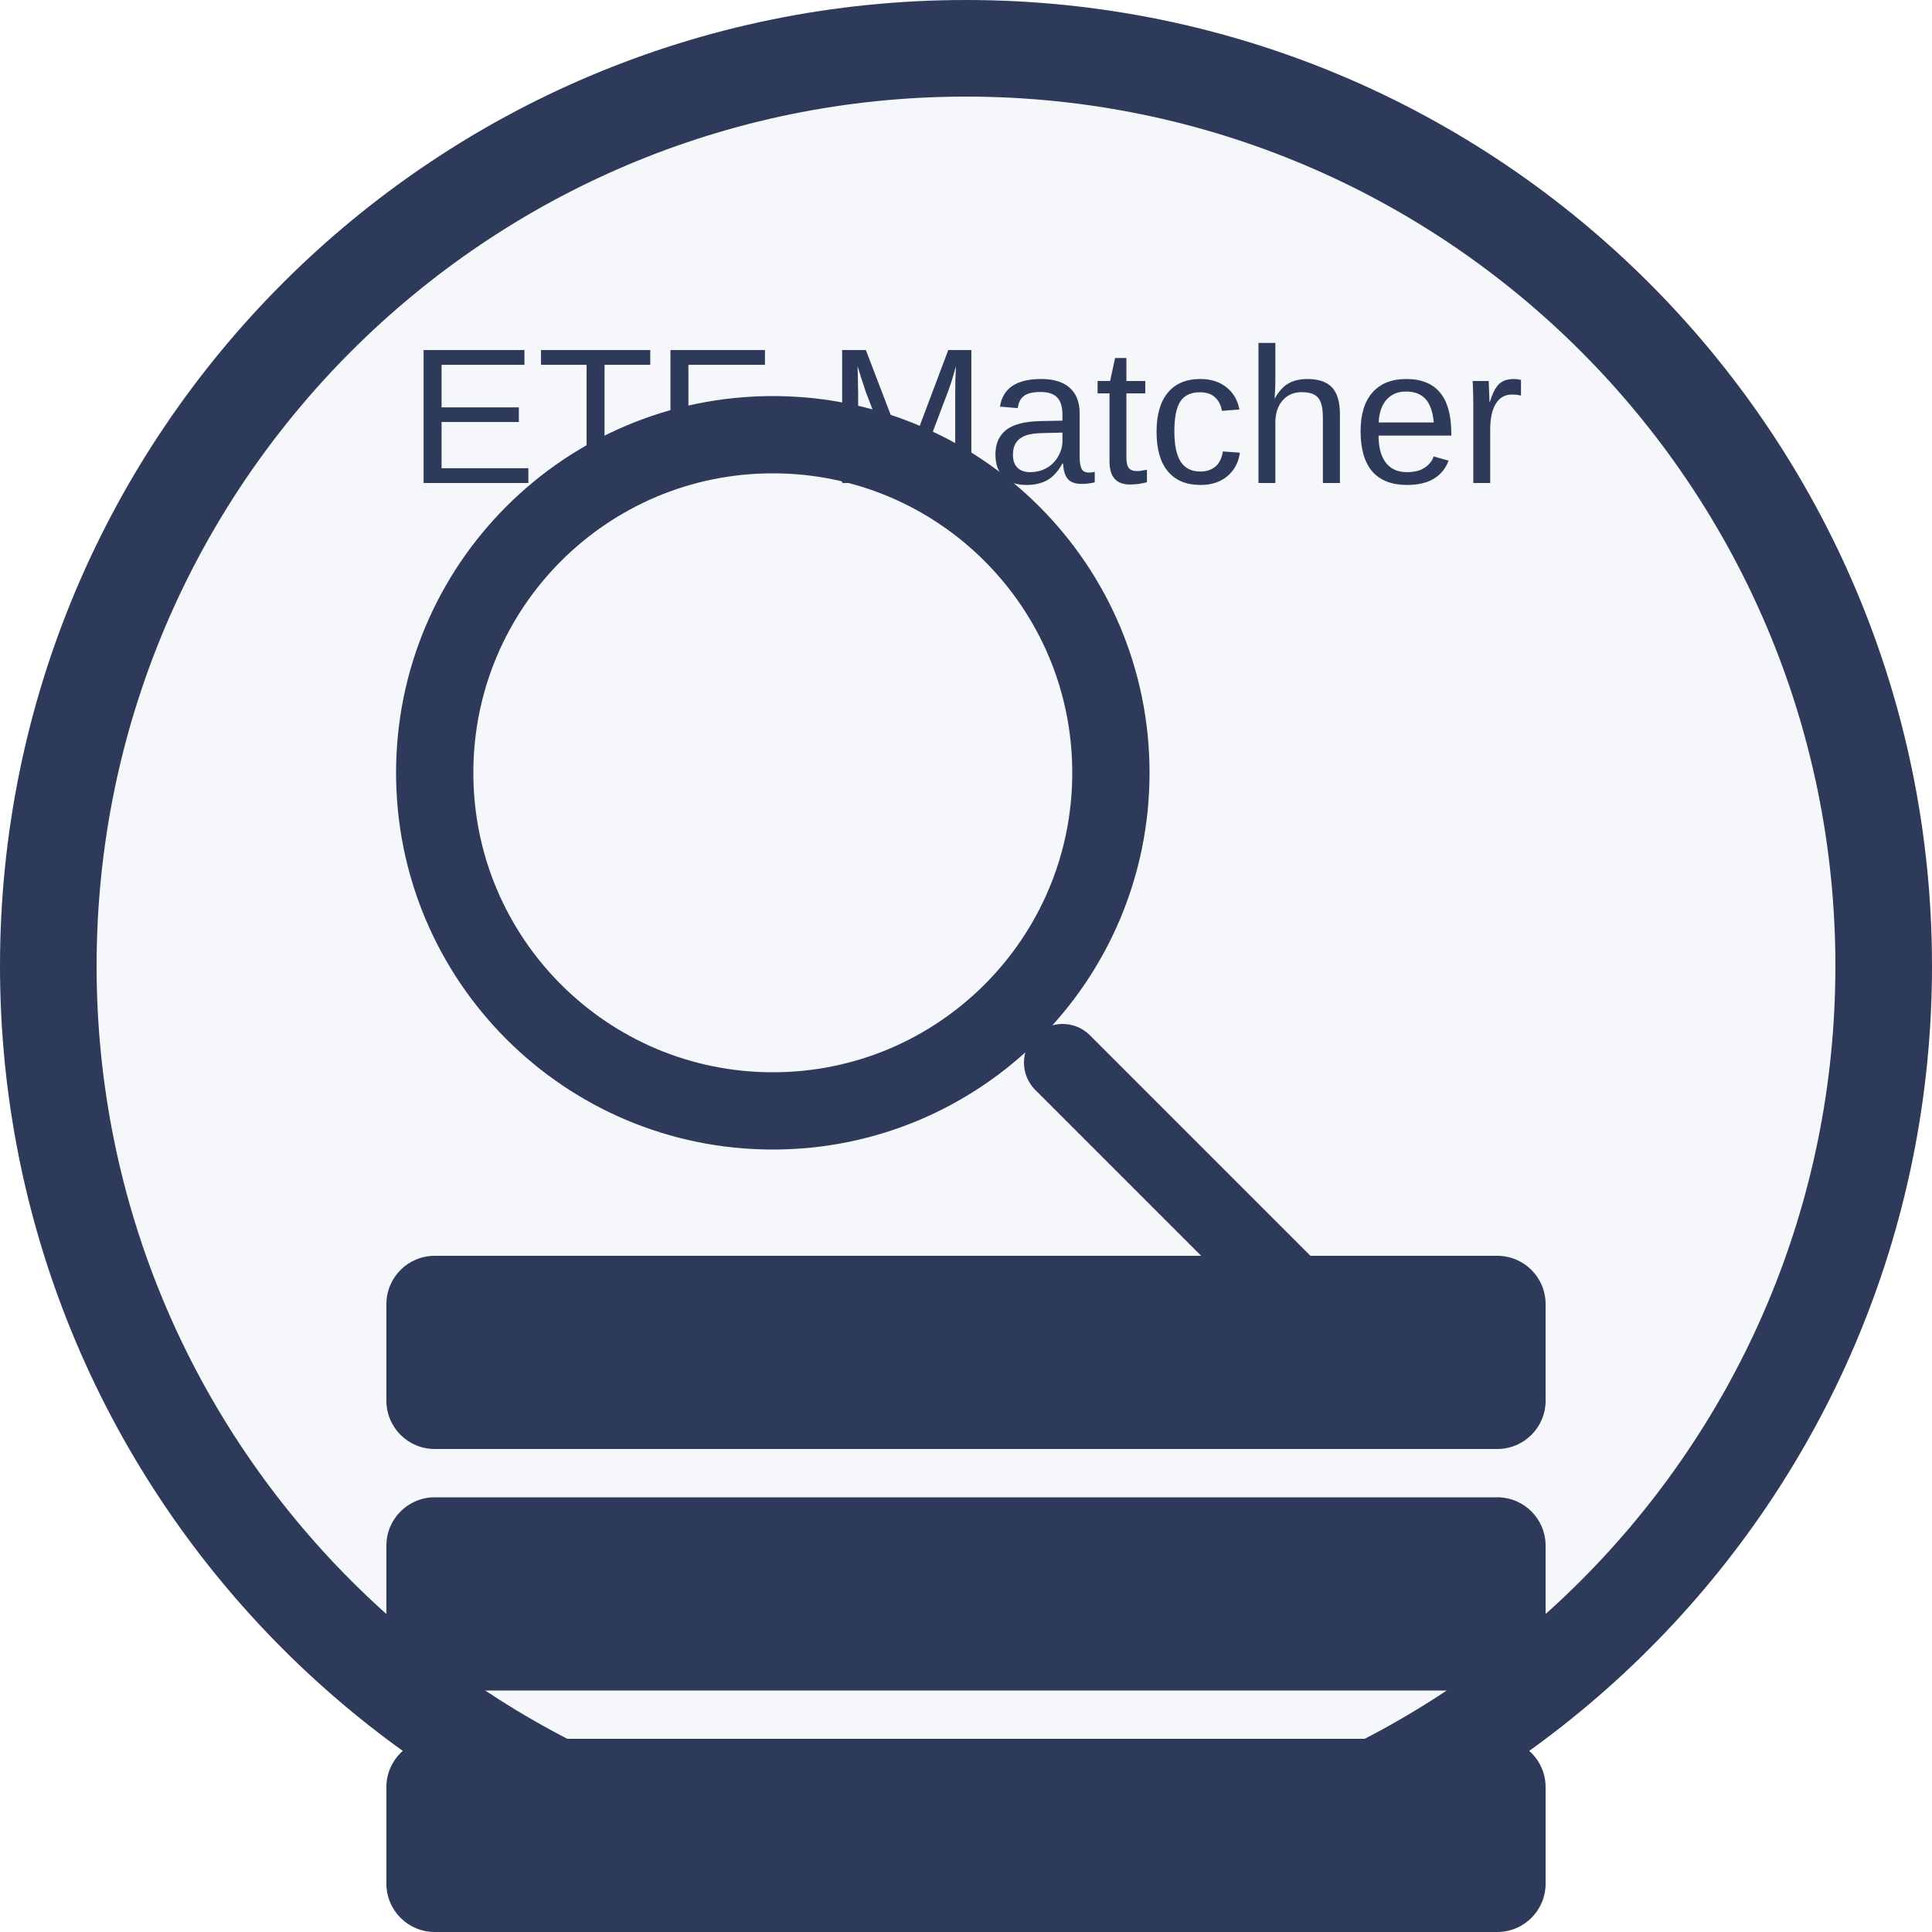
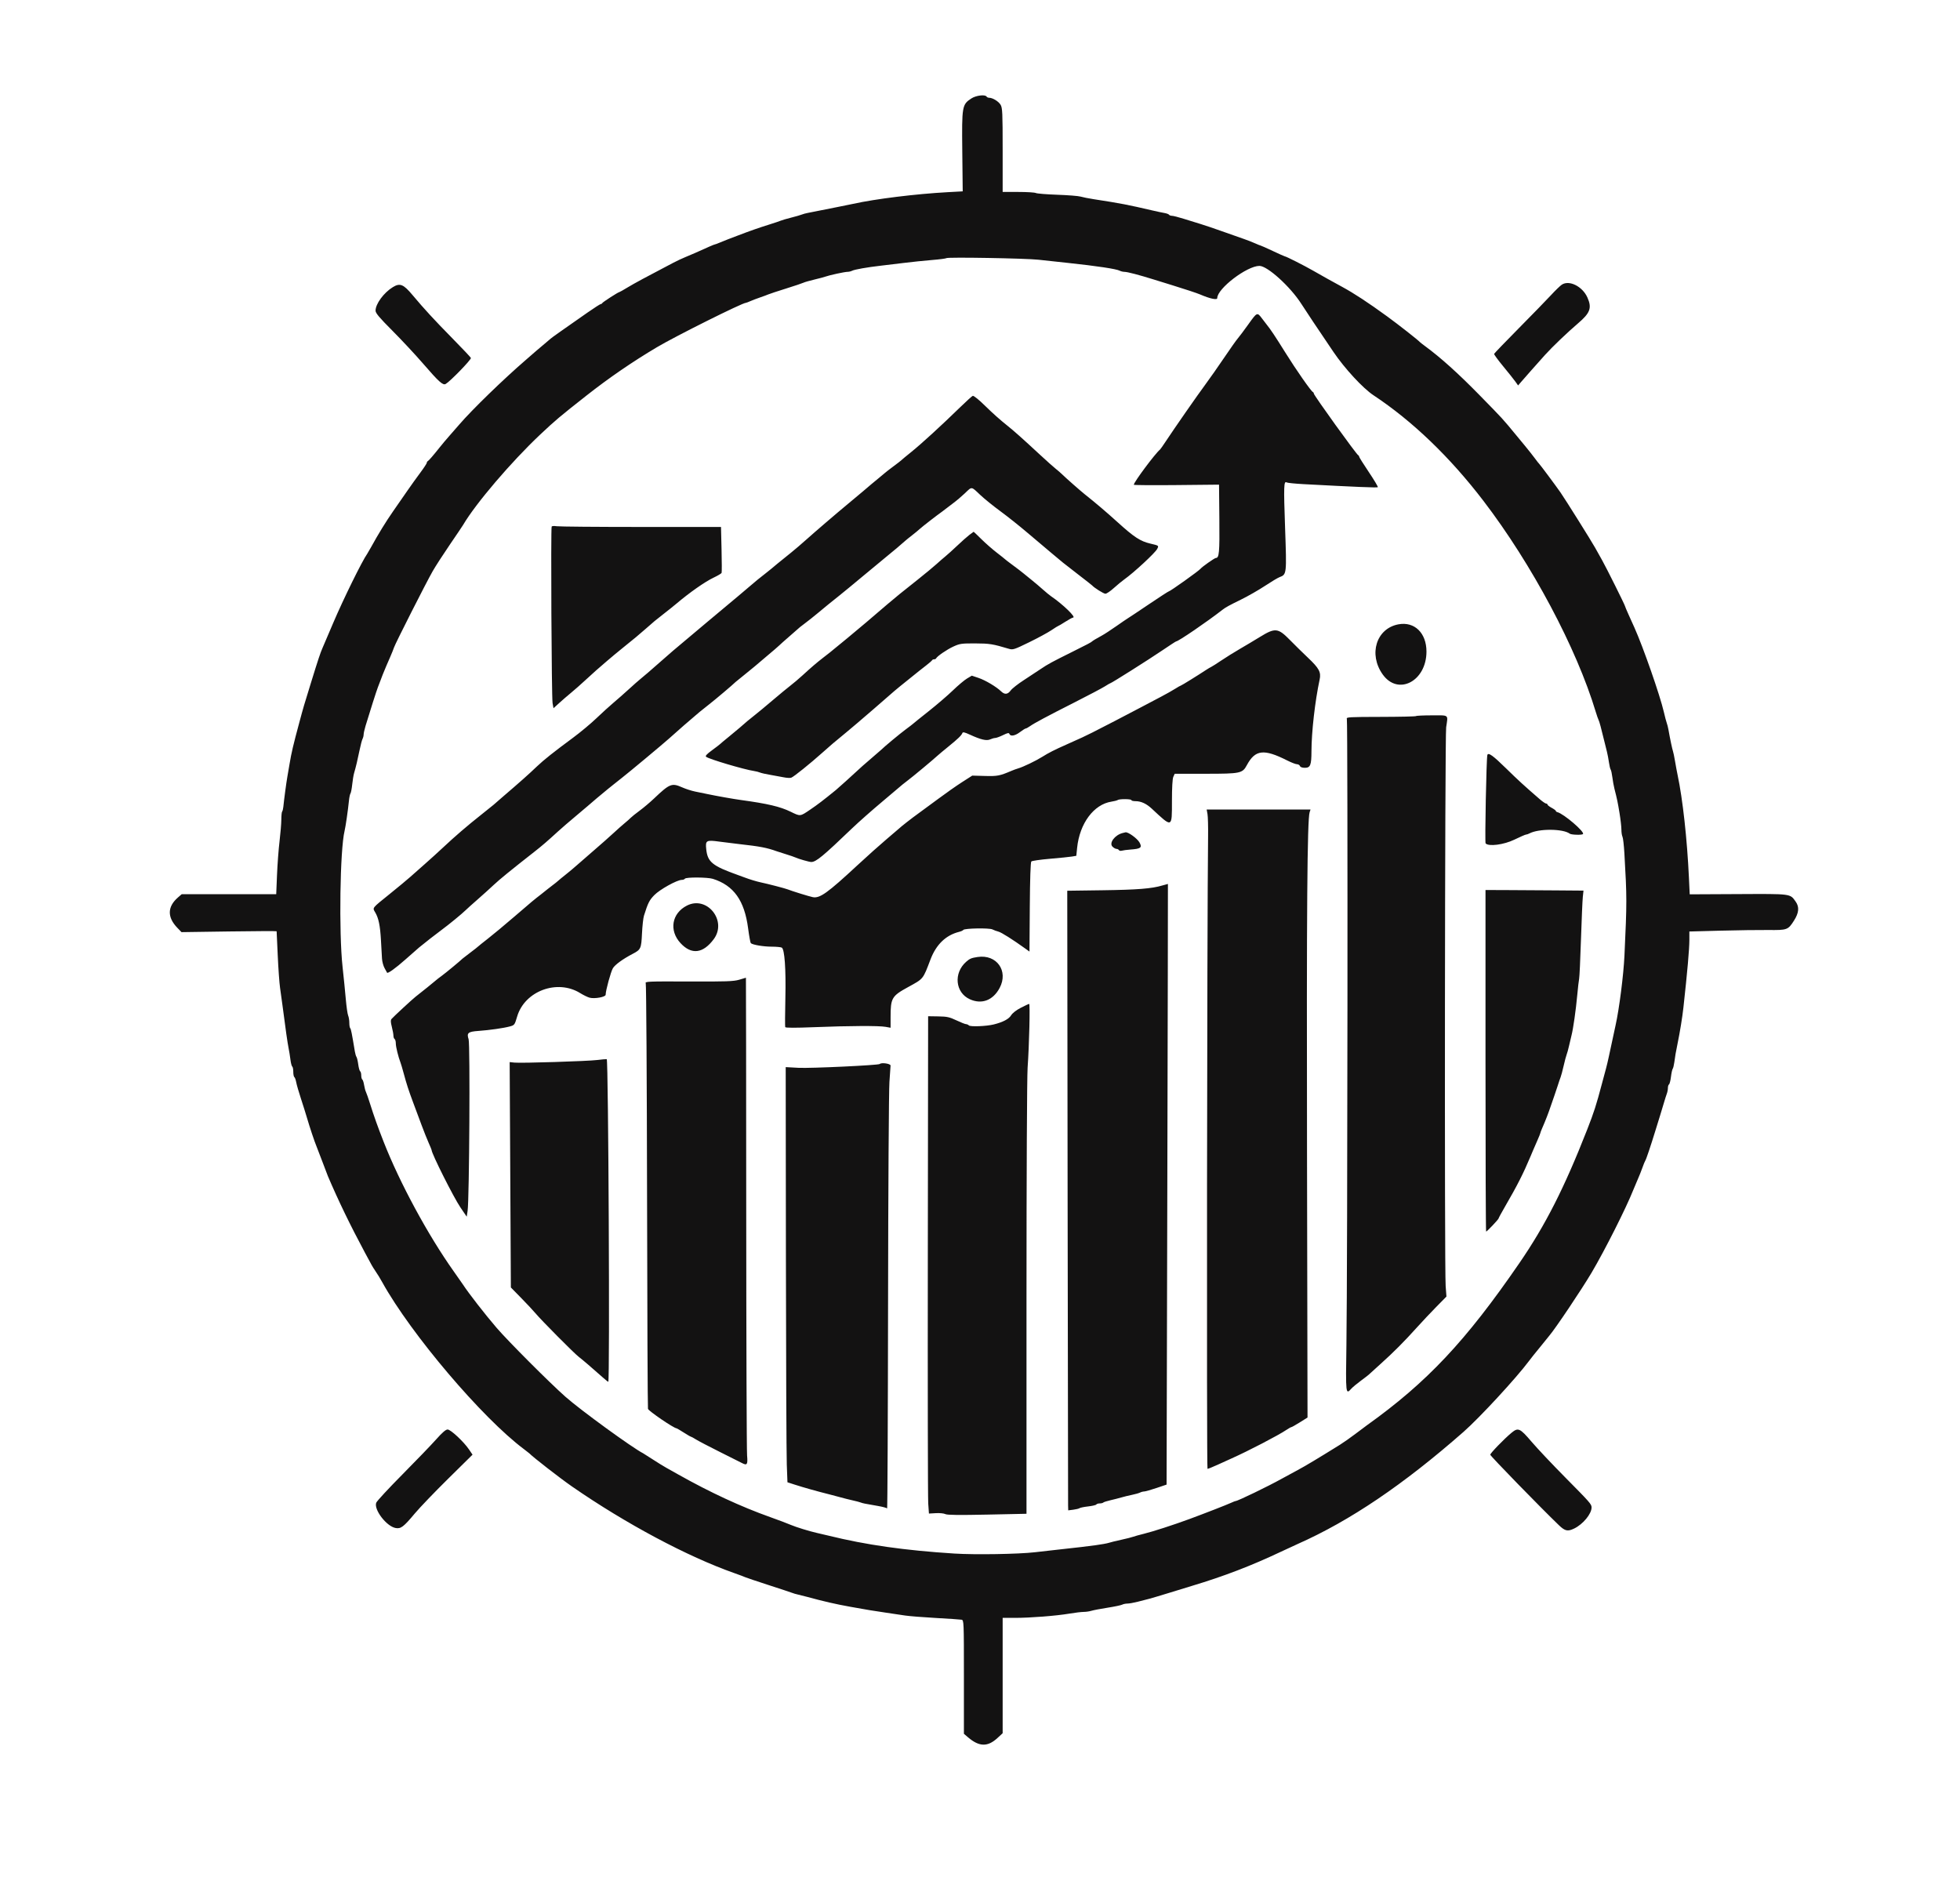
- <svg xmlns="http://www.w3.org/2000/svg" width="200" height="200" viewBox="0 0 200 200">
-   <circle cx="100" cy="100" r="95" stroke="#2E3A59" stroke-width="10" fill="#F5F7FA" />
-   <circle cx="80" cy="80" r="35" stroke="#2E3A59" stroke-width="8" fill="none" />
-   <line x1="110" y1="110" x2="140" y2="140" stroke="#2E3A59" stroke-width="8" stroke-linecap="round" />
-   <rect x="40" y="130" width="120" height="20" rx="5" fill="#2E3A59" />
-   <rect x="40" y="155" width="120" height="20" rx="5" fill="#2E3A59" />
-   <rect x="40" y="180" width="120" height="20" rx="5" fill="#2E3A59" />
-   <text x="100" y="50" text-anchor="middle" font-size="20" font-family="Arial, sans-serif" fill="#2E3A59">ETF Matcher</text>
+ <svg xmlns="http://www.w3.org/2000/svg" viewBox="0 0 1644 1580">
+   <path fill="#131212" d="M814.769 82.561c-7.833 5.131-8.045 6.36-7.633 44.372l.364 33.567-12.5.682c-26.855 1.466-60.864 5.663-79.5 9.812-2.75.612-8.6 1.801-13 2.641-4.4.84-11.15 2.181-15 2.979-3.85.799-8.35 1.693-10 1.987-1.65.294-3.9.909-5 1.365-1.1.457-5.15 1.626-9 2.597-3.85.972-7.675 2.087-8.5 2.478-.825.391-5.55 1.975-10.5 3.52-8.235 2.57-15.305 5.055-26 9.138l-8 3.05c-2.2.837-5.418 2.137-7.151 2.887-1.733.75-3.407 1.364-3.72 1.364-.528 0-5.897 2.322-16.422 7.101a224.105 224.105 0 0 1-8.5 3.613c-2.314.916-6.907 3.077-10.207 4.803-22.198 11.609-32.794 17.331-38.268 20.665-3.447 2.1-6.495 3.818-6.774 3.818-.907 0-13.948 8.411-14.291 9.217-.184.431-.731.783-1.216.783s-5.51 3.225-11.167 7.167c-20.245 14.109-30.292 21.214-30.784 21.769-.275.31-2.525 2.221-5 4.245-2.475 2.025-5.673 4.725-7.108 6-1.434 1.276-5.476 4.794-8.982 7.819-18.769 16.192-44.927 41.59-55.573 53.958-2.11 2.451-5.862 6.745-8.337 9.54-2.475 2.795-6.075 7.067-8 9.493-5.524 6.961-9.436 11.48-10.25 11.842-.413.184-.75.78-.75 1.325 0 .545-2.408 4.22-5.352 8.167-2.943 3.946-7.781 10.686-10.75 14.977a9842.157 9842.157 0 0 1-12.143 17.5c-6.216 8.938-12.332 18.895-18.548 30.198-1.361 2.475-2.798 4.95-3.192 5.5-4.228 5.891-19.992 37.935-28.534 58-4.214 9.9-8.254 19.35-8.977 21-1.816 4.143-3.559 9.389-9.469 28.5-6.435 20.812-6.276 20.27-9.984 34-5.07 18.776-6.635 25.425-8.169 34.699-.528 3.191-1.362 8.051-1.853 10.801-.873 4.897-2.734 18.802-3.378 25.254-.179 1.79-.624 3.552-.988 3.917-.365.364-.677 3.4-.694 6.746-.017 3.346-.687 11.483-1.487 18.083-.801 6.6-1.758 19.313-2.126 28.25l-.67 16.25h-79.262l-3.16 2.75c-8.912 7.754-9.103 16.543-.551 25.419l3.535 3.669 39.876-.575c21.932-.316 39.888-.392 39.903-.169.015.223.437 9.406.937 20.406.5 11 1.371 23.15 1.936 27 .565 3.85 1.465 10.375 2 14.5 2.626 20.237 4.289 31.91 5.132 36 .509 2.475 1.22 6.873 1.579 9.772.359 2.9 1.043 5.514 1.521 5.809.477.296.868 2.284.868 4.419s.399 4.129.887 4.43c.487.301 1.194 2.24 1.571 4.309.376 2.069 2.162 8.261 3.969 13.761s4.07 12.7 5.028 16c2.289 7.88 6.415 20.23 8.019 24 .702 1.65 2.948 7.5 4.99 13 2.043 5.5 4.098 10.9 4.568 12 8.904 20.855 18.652 40.993 30.978 64 6.168 11.513 6.291 11.731 8.49 15.018 2.687 4.017 4.155 6.405 6.137 9.982 24.069 43.431 83.935 113.945 118.863 140.004 2.2 1.642 4.225 3.222 4.5 3.513 2.954 3.119 25.876 20.921 35.703 27.728 45.012 31.179 96.844 58.84 136.297 72.737 4.125 1.453 8.175 2.973 9 3.377.825.404 9.6 3.357 19.5 6.562s18.9 6.188 20 6.628c1.1.44 3.125 1.033 4.5 1.318 1.375.285 4.975 1.192 8 2.016 13.95 3.802 23.912 6.089 36 8.268 14.428 2.6 19.147 3.382 29.5 4.892 5.5.802 12.925 1.91 16.5 2.461 3.575.551 15.275 1.487 26 2.08 10.725.592 20.4 1.247 21.5 1.454 1.967.372 2 1.17 2 48.03v47.652l3.5 2.987c9.334 7.966 16.417 8.137 24.598.596l4.402-4.058V1357l10.25.001c12.874.002 34.627-1.696 45.75-3.572 4.675-.788 10.043-1.432 11.929-1.431 1.886.001 4.811-.422 6.5-.939 1.689-.518 7.796-1.682 13.571-2.587 5.775-.904 11.281-2.056 12.236-2.558.955-.503 2.951-.914 4.435-.914 1.484 0 5.427-.704 8.763-1.564 3.336-.86 7.641-1.966 9.566-2.458 1.925-.492 9.575-2.771 17-5.066 7.425-2.295 15.75-4.848 18.5-5.673 26.951-8.089 49.951-16.906 75-28.752 4.95-2.341 11.25-5.254 14-6.474 43.808-19.433 88.555-49.684 139-93.97 13.546-11.892 44.339-45.224 55.008-59.543 1.639-2.2 3.209-4.225 3.489-4.5.279-.275 3.206-3.875 6.505-8s6.448-8.024 6.998-8.663c5.116-5.953 27.041-38.625 35.468-52.855 11.035-18.633 29.095-54.472 35.076-69.607a255.299 255.299 0 0 1 3.797-9c1.082-2.406 2.763-6.625 3.736-9.375.972-2.75 2.075-5.45 2.45-6 .77-1.129 4.304-11.611 8.428-25 1.524-4.95 3.336-10.8 4.027-13 .69-2.2 2.047-6.7 3.016-10 .968-3.3 2.153-7.034 2.631-8.297.479-1.263.871-3.374.871-4.691 0-1.317.419-2.653.93-2.969.512-.316 1.242-3.155 1.623-6.309.382-3.154 1.038-6.184 1.458-6.734.42-.55 1.034-3.025 1.365-5.5.748-5.599 1.172-8.057 2.591-15 2.183-10.689 4.124-22.601 5.05-31 3.328-30.194 4.981-48.975 4.982-56.6l.001-7.1 26.25-.703c14.438-.386 32.383-.633 39.879-.549 15.911.177 16.641-.086 21.56-7.777 4.231-6.613 4.683-11.536 1.473-16.043-4.795-6.734-3.207-6.527-48.197-6.306l-40.681.199-.643-13.81c-1.512-32.47-5.209-65.994-9.519-86.311-.525-2.475-1.485-7.65-2.133-11.5-.648-3.85-1.44-7.675-1.76-8.5-.564-1.455-2.543-10.879-3.78-18-.335-1.925-.959-4.4-1.388-5.5-.429-1.1-1.559-5.375-2.511-9.5-3.18-13.776-17.286-54.218-24.591-70.5-.987-2.2-3.182-7.069-4.877-10.82-1.695-3.751-3.082-7.049-3.082-7.329 0-.803-15.675-32.249-19.117-38.351a2513.68 2513.68 0 0 1-6.04-10.781c-3.101-5.575-24.841-40.261-28.968-46.219-3.638-5.251-17.172-23.427-17.871-24-.335-.275-1.928-2.3-3.54-4.5-1.611-2.2-5.345-6.925-8.298-10.5l-7.02-8.5c-12.355-14.963-10.864-13.333-31.188-34.111-17.628-18.021-32.453-31.372-45.458-40.936-2.2-1.618-4.225-3.195-4.5-3.505-1.576-1.775-18.071-14.718-27.5-21.578-15.892-11.563-27.789-19.372-37.698-24.745a1072.365 1072.365 0 0 1-24.25-13.527c-7.724-4.433-22.885-12.098-23.93-12.098-.276 0-4.807-2.025-10.068-4.5-5.262-2.475-9.794-4.5-10.071-4.5-.278 0-2.412-.857-4.744-1.905-2.331-1.047-6.489-2.672-9.239-3.61-6.053-2.065-5.415-1.84-19-6.692-6.05-2.161-13.925-4.82-17.5-5.909a2329.891 2329.891 0 0 1-14.319-4.432c-4.301-1.349-8.662-2.452-9.691-2.452-1.03 0-2.119-.4-2.422-.89-.302-.489-2.016-1.136-3.809-1.438-1.792-.301-6.184-1.228-9.759-2.06-21.425-4.983-26.478-5.954-49.5-9.517-4.4-.681-9.432-1.674-11.183-2.207-1.751-.533-10.526-1.226-19.5-1.539-8.974-.313-17.075-.97-18.001-1.459-.927-.49-7.564-.89-14.75-.89H841v-35.096c0-31.285-.185-35.409-1.706-37.984-1.69-2.861-6.669-5.92-9.636-5.92-.847 0-1.818-.45-2.158-1-1.184-1.916-8.859-.975-12.731 1.561m-20.945 133.948c-.357.357-5.75 1.061-11.986 1.566-6.236.504-16.963 1.615-23.838 2.468s-15.65 1.908-19.5 2.344c-10.851 1.228-21.822 3.162-23.736 4.185-.955.51-2.691.928-3.857.928-2.347 0-15.262 2.783-18.407 3.967-1.1.414-5.373 1.556-9.496 2.538-4.123.982-8.173 2.144-9 2.583-.827.439-7.354 2.629-14.504 4.867-7.15 2.238-13.9 4.466-15 4.951-1.1.485-4.25 1.647-7 2.583-2.75.935-6.418 2.332-8.151 3.105-1.733.773-3.418 1.406-3.745 1.406-2.961 0-59.03 27.986-74.604 37.237a548.758 548.758 0 0 0-58.977 40.462c-22.791 17.941-26.141 20.763-38.925 32.801-24.186 22.773-54.16 57.901-64.598 75.706-.55.938-5.55 8.363-11.111 16.5-5.562 8.137-12.049 18.169-14.417 22.294-5.366 9.348-31.479 60.862-32.498 64.109-.412 1.315-1.838 4.866-3.169 7.891a773.01 773.01 0 0 0-3.26 7.5c-2.668 6.345-3.877 9.37-4.996 12.5-.688 1.925-1.637 4.4-2.108 5.5-.838 1.954-7.137 21.681-10.335 32.365-.883 2.95-1.606 6.219-1.606 7.263 0 1.045-.413 2.681-.918 3.636-.505.955-1.654 5.336-2.552 9.736-1.672 8.186-2.989 13.692-4.545 19-.483 1.65-1.186 5.925-1.562 9.5-.376 3.575-1.029 6.95-1.45 7.5-.422.55-.996 3.25-1.275 6-.848 8.357-2.793 21.793-3.691 25.5-3.823 15.787-4.838 85.172-1.668 114 .938 8.525 2.155 20.675 2.704 27 .549 6.325 1.439 12.534 1.978 13.797.538 1.263.979 4.001.979 6.083 0 2.083.337 4.12.75 4.527.656.647 1.351 4.132 3.908 19.593.319 1.925.925 3.95 1.349 4.5.423.55 1.087 3.362 1.475 6.249.388 2.887 1.113 5.501 1.612 5.809.498.308.906 1.857.906 3.442 0 1.585.391 3.124.869 3.419.477.295 1.161 2.366 1.518 4.603.358 2.236 1.047 4.833 1.531 5.772.484.938 2.081 5.531 3.55 10.206 3.149 10.024 6.401 19.136 11.243 31.5 13.574 34.658 37.199 78.338 58.919 108.934 3.54 4.986 6.984 9.907 7.653 10.934 4.795 7.363 18.574 25.086 28.217 36.294 9.722 11.301 44.416 46.051 57.803 57.898 12.679 11.22 56.133 42.835 65.197 47.435.55.279 4.15 2.568 8 5.087 3.85 2.519 9.025 5.711 11.5 7.094 2.475 1.383 6.975 3.907 10 5.609 26.597 14.964 52.345 26.898 77 35.69 7.649 2.727 13.918 5.096 17.5 6.61 4.371 1.849 15.347 5.23 21.5 6.624 3.575.809 8.075 1.861 10 2.336 31.425 7.755 63.701 12.346 105.5 15.004 17.248 1.097 53.72.504 67.5-1.097 4.675-.543 13-1.483 18.5-2.088 19.886-2.189 24.138-2.688 32.5-3.813 4.675-.629 9.625-1.523 11-1.986 1.375-.462 6.1-1.624 10.5-2.581 4.4-.957 8.9-2.096 10-2.53 1.1-.435 5.15-1.56 9-2.501 7.468-1.824 24.873-7.455 38-12.294 12.615-4.65 31.697-12.083 35.151-13.691 1.733-.808 3.426-1.468 3.761-1.468 1.738 0 27.335-12.374 38.588-18.653a849.262 849.262 0 0 1 13.5-7.336c6.135-3.25 16.642-9.543 35.357-21.18 2.946-1.832 8.796-5.939 13-9.126 4.204-3.188 8.543-6.438 9.643-7.224 50.388-35.987 82.993-70.662 127.862-135.981 21.881-31.854 37.72-63.028 56.907-112 5.722-14.606 7.633-20.548 12.381-38.5 1.382-5.225 2.953-11.075 3.491-13 .538-1.925 1.598-6.425 2.357-10 2.43-11.457 4.565-21.377 5.597-26 3.076-13.784 6.706-42.252 7.46-58.5 2.099-45.217 2.097-48.263-.042-85.5-.395-6.875-1.122-13.258-1.616-14.184-.493-.927-.897-3.601-.897-5.943 0-2.342-.706-8.559-1.57-13.815-1.513-9.214-2.074-11.896-4.299-20.558-.565-2.2-1.336-6.475-1.712-9.5-.377-3.025-1.018-5.95-1.426-6.5-.407-.55-1.053-3.25-1.435-6-.381-2.75-1.149-6.8-1.705-9s-1.393-5.575-1.861-7.5c-3.094-12.755-4.418-17.684-5.104-19-.43-.825-1.527-3.975-2.438-7-16.07-53.359-53.542-123.754-94.132-176.838-28.147-36.811-59.612-67.032-92.318-88.669-8.802-5.823-24.118-22.398-33.511-36.263-14.009-20.681-22.634-33.594-26.989-40.405-9.22-14.42-28.458-31.837-35.134-31.808-10.499.046-35.366 19.029-35.366 26.998 0 1.847-5.989.572-14.5-3.086-2.449-1.053-12.371-4.341-22.75-7.54a7646.945 7646.945 0 0 1-16-4.957c-12.604-3.924-22.009-6.382-24.514-6.408-1.245-.013-3.045-.442-4-.952-2.826-1.51-19.099-3.96-43.736-6.584-8.25-.879-19.275-2.069-24.5-2.644-10.815-1.192-76.189-2.322-77.176-1.335M1310 238.774c-1.375.918-5.421 4.832-8.99 8.698-3.57 3.865-15.716 16.353-26.991 27.751-11.276 11.398-20.631 21.114-20.791 21.592-.159.478 3.24 5.14 7.554 10.36s8.906 10.982 10.205 12.806l2.361 3.316 2.481-2.898c3.039-3.552 14.074-16.016 20.171-22.785 5.927-6.58 18.748-18.841 27.595-26.388 10.266-8.758 11.79-12.959 7.879-21.726-4.145-9.292-15.286-14.857-21.474-10.726m-980.5 2.066c-7.557 4.616-14.5 14.059-14.5 19.721 0 2.06 3.099 5.748 14.106 16.79 7.758 7.782 19.204 20.047 25.436 27.256 13.619 15.755 16.939 18.759 19.28 17.444 3.702-2.077 21.178-20.046 21.178-21.774 0-.386-7.102-7.918-15.782-16.739-14.876-15.118-23.456-24.437-33.179-36.038-7.683-9.166-10.548-10.32-16.539-6.66m717.5 31.317c-3.575 5.006-7.529 10.281-8.788 11.722-1.258 1.442-6.388 8.696-11.401 16.121-5.013 7.425-12.115 17.55-15.784 22.5-6.694 9.033-26.007 36.782-33.407 48-2.177 3.3-4.231 6.225-4.564 6.5-4.182 3.452-22.056 27.441-22.056 29.602 0 .335 16.087.45 35.75.255l35.75-.355.265 28.786c.261 28.243-.144 32.712-2.959 32.712-1.021 0-11.615 7.462-12.806 9.02-1.321 1.727-25.514 18.98-26.615 18.98-.365 0-7.831 4.837-16.592 10.75s-16.7 11.2-17.643 11.75c-.943.55-5.396 3.586-9.896 6.747-4.5 3.161-9.886 6.672-11.968 7.802-4.742 2.573-7.64 4.305-8.286 4.951-.799.799-4.005 2.491-16.124 8.509-17.709 8.793-20.982 10.568-26.876 14.572-3.025 2.054-9.452 6.29-14.283 9.412-4.83 3.122-9.752 6.988-10.938 8.592-2.555 3.456-5.049 3.699-8.071.786-4.018-3.874-13.215-9.343-18.938-11.261l-5.639-1.89-4.016 2.39c-2.208 1.314-7.525 5.786-11.815 9.936-4.29 4.15-13.425 11.998-20.3 17.44-6.875 5.442-12.725 10.149-13 10.46-.275.311-3.2 2.559-6.5 4.996-4.743 3.502-17.854 14.412-20.5 17.058-.275.275-3.65 3.198-7.5 6.495s-7.489 6.447-8.087 7c-8.99 8.306-20.233 18.464-22.291 20.138-10.805 8.788-15.155 12.108-21.525 16.431-8.609 5.84-8.177 5.794-16.456 1.761-8.772-4.273-19.245-6.741-41.641-9.812-6.551-.898-20.106-3.299-28-4.959-2.75-.579-7.429-1.537-10.398-2.131-2.969-.593-7.862-2.169-10.874-3.501-8.752-3.87-10.467-3.193-23.673 9.357-3.33 3.165-8.755 7.743-12.055 10.174-3.3 2.431-6.675 5.133-7.5 6.004-.825.871-3.075 2.868-5 4.439-1.925 1.57-6.23 5.386-9.567 8.48-3.336 3.093-10.521 9.449-15.966 14.124-5.444 4.675-11.939 10.327-14.433 12.561-2.494 2.233-6.783 5.833-9.533 8-2.749 2.166-5.6 4.508-6.336 5.204-.736.696-2.987 2.493-5.002 3.994-2.014 1.501-3.888 2.957-4.163 3.235-.275.278-2.525 2.075-5 3.992-6.755 5.233-7.136 5.552-22.772 19.014-7.984 6.875-17.94 15.156-22.123 18.401-4.183 3.246-7.83 6.172-8.105 6.503-.275.33-3.2 2.624-6.5 5.096s-6.225 4.728-6.5 5.012c-1.635 1.69-14.138 12.033-17.5 14.476-2.2 1.598-4.225 3.156-4.5 3.461-.513.57-13.895 11.365-17.418 14.051-2.45 1.868-18.684 16.883-20.187 18.671-.812.966-.746 2.703.25 6.54.745 2.874 1.355 6.225 1.355 7.448 0 1.223.45 2.501 1 2.841.55.34 1 2.014 1 3.721 0 2.81 2.063 11.176 4.014 16.279.421 1.1 1.553 4.925 2.516 8.5 2.54 9.427 4.138 14.361 8.017 24.75 1.899 5.087 5.087 13.638 7.084 19 1.997 5.362 4.697 12.126 6 15.03 1.303 2.903 2.369 5.499 2.369 5.768 0 3.002 18.463 39.753 24.235 48.239l5.246 7.713.743-5c1.437-9.654 2.185-139.73.828-143.842-1.739-5.269-.476-6.336 8.231-6.959 9.345-.668 21.138-2.351 26.29-3.752 3.973-1.08 4.126-1.287 6.193-8.312 6.308-21.44 33.661-31.611 52.882-19.663 2.682 1.667 6.221 3.394 7.864 3.837 4.212 1.136 13.488-.55 13.488-2.451 0-3.489 4.354-19.411 6.087-22.261 1.83-3.008 8.421-7.788 16.669-12.087 6.737-3.511 7.129-4.375 7.734-17.038.301-6.288 1.046-13.017 1.655-14.952 3.384-10.75 4.451-12.878 8.617-17.193 4.587-4.752 19.143-12.827 23.12-12.827 1.1 0 2.278-.45 2.618-1 .847-1.37 19.011-1.268 23.429.131 17.529 5.553 26.505 18.141 29.562 41.457.854 6.521 1.881 12.146 2.281 12.498 1.605 1.415 10.524 2.915 17.421 2.929 4.019.009 7.876.377 8.571.818 2.357 1.496 3.511 17.806 2.983 42.167-.28 12.925-.338 23.95-.129 24.5.252.665 8.345.682 24.131.053 29.444-1.174 54.4-1.295 60.001-.291l4.25.762v-8.831c0-16.1.958-17.748 14.69-25.274 13.069-7.163 12.355-6.282 18.783-23.172 4.779-12.557 12.885-20.373 24.017-23.158 1.644-.411 3.232-1.138 3.527-1.616.857-1.388 21.839-1.761 24.397-.433 1.22.633 3.486 1.469 5.034 1.858 2.477.621 11.87 6.546 22.552 14.224l3.5 2.516.262-37.281c.166-23.544.637-37.656 1.278-38.297.559-.559 7.641-1.579 15.738-2.267s16.362-1.529 18.366-1.869l3.644-.618.675-6.653c2.08-20.513 13.982-36.521 28.838-38.786 2.309-.352 4.649-.959 5.199-1.35 1.454-1.032 11.5-.946 11.5.099 0 .486 1.619.884 3.599.884 4.492 0 9.033 2.113 13.498 6.28C983.443 694.47 983 694.633 983 672.047c0-11.494.418-18.869 1.161-20.5l1.16-2.547 26.09-.004c29.084-.004 30.72-.345 34.397-7.182 7.024-13.056 14.222-13.895 33.918-3.952 3.419 1.726 7.082 3.138 8.138 3.138 1.057 0 2.181.675 2.498 1.5.362.944 1.893 1.5 4.131 1.5 4.602 0 5.5-2.244 5.529-13.815.04-16.292 2.982-42.134 6.852-60.185 1.33-6.205-.401-9.451-9.76-18.305-4.184-3.957-11.028-10.682-15.21-14.945-9.911-10.102-12.338-10.352-24.989-2.58a947.344 947.344 0 0 1-16.915 10.1c-4.675 2.713-11.65 7.056-15.5 9.652-3.85 2.597-7.675 5.031-8.5 5.411-.825.379-2.684 1.472-4.132 2.428-7.023 4.641-20.907 13.239-21.377 13.239-.292 0-2.434 1.208-4.761 2.685-2.326 1.477-7.605 4.455-11.73 6.617a5727.639 5727.639 0 0 0-17 8.96c-12.288 6.506-32.725 17.103-41 21.26-6.302 3.166-8.81 4.328-21.5 9.968-10.219 4.541-14.805 6.87-20.259 10.288-5.526 3.462-16.001 8.493-20.241 9.721-1.375.398-3.85 1.299-5.5 2.003-9.991 4.26-11.869 4.624-22.428 4.337l-10.572-.288-8.5 5.443c-4.675 2.994-13.675 9.303-20 14.022-6.325 4.718-13.975 10.341-17 12.495-4.868 3.465-14.642 11.104-16 12.505-.275.283-5 4.323-10.5 8.977s-16.314 14.322-24.032 21.484c-25.454 23.623-31.878 28.214-37.779 26.998-3.17-.653-17.368-5.054-21.189-6.568-2.132-.844-16.673-4.617-22.5-5.838-3.366-.705-9.306-2.512-13.5-4.107-1.1-.418-3.575-1.323-5.5-2.011-21.586-7.715-25.504-10.913-26.635-21.737-.773-7.391.016-7.825 11.358-6.255a726.221 726.221 0 0 0 16.277 2.02c17.497 1.941 23.229 3.037 31.5 6.019 1.1.397 4.7 1.551 8 2.565s6.675 2.169 7.5 2.568c2.487 1.202 11.765 3.869 13.458 3.869 4.008 0 9.748-4.737 34.542-28.507 5.225-5.009 16.7-15.141 25.5-22.516 8.8-7.375 16.225-13.652 16.5-13.949.275-.296 2.3-1.878 4.5-3.515 3.98-2.961 21.187-17.286 25-20.813 1.1-1.018 5.15-4.396 9-7.509 7.921-6.402 11.094-9.48 11.735-11.381.333-.989 1.891-.643 6.353 1.409 9.126 4.198 13.941 5.317 16.962 3.94 1.399-.637 3.31-1.173 4.247-1.19.937-.017 3.873-1.095 6.525-2.394 3.883-1.902 4.926-2.091 5.357-.969.873 2.276 4.696 1.597 8.893-1.578 2.16-1.635 4.309-2.985 4.774-3 .465-.015 2.04-.867 3.5-1.892 3.866-2.716 13.954-8.103 37.654-20.111 11.55-5.852 22.904-11.851 25.23-13.332 2.327-1.481 4.435-2.693 4.685-2.693.834 0 31.938-19.65 43.331-27.375 6.185-4.194 11.457-7.625 11.715-7.625 1.872 0 25.88-16.384 39.094-26.678 2.449-1.908 5.511-3.586 15.445-8.462 5.775-2.834 14.775-7.982 20-11.439 5.225-3.458 10.714-6.747 12.198-7.309 6.074-2.303 6.077-2.327 4.699-41.367-1.238-35.053-1.082-39.595 1.313-38.115.673.416 7.089 1.07 14.257 1.454 43.906 2.348 61.7 3.082 62.216 2.566.322-.322-3.075-6.034-7.549-12.693S1140 383.471 1140 383.008c0-.463-.338-.991-.75-1.175-1.529-.679-37.25-50.297-37.25-51.742 0-.508-.347-1.074-.772-1.258-1.553-.671-14.151-18.728-23.256-33.333-8.367-13.423-12.366-19.425-15.472-23.223-.55-.672-2.35-3.014-4-5.204-4.027-5.343-4.065-5.326-11.5 5.084m-241.65 69.432c-16.049 15.623-32.308 30.505-40.85 37.391-4.4 3.546-8.225 6.719-8.5 7.051-.275.331-3.2 2.598-6.5 5.036-3.3 2.438-6.574 4.975-7.275 5.636-.701.662-3.401 2.912-6 5-2.599 2.089-4.95 4.028-5.225 4.31-.543.558-11.841 10.064-19.594 16.487-9.885 8.188-28.131 23.831-34.906 29.924-3.85 3.463-9.7 8.467-13 11.12-9.595 7.713-15.961 12.915-16.5 13.482-.275.289-2.524 2.089-4.997 4-5.166 3.992-7.503 5.906-14.003 11.474-5.874 5.032-4.888 4.204-34.59 29.024-13.7 11.449-26.756 22.427-29.012 24.396a35785.891 35785.891 0 0 0-20.898 18.265c-2.2 1.924-5.094 4.358-6.432 5.407-1.338 1.049-5.625 4.833-9.527 8.408-3.902 3.575-9.776 8.75-13.054 11.5-3.278 2.75-9.714 8.6-14.302 13-4.589 4.4-13.37 11.716-19.514 16.258-16.355 12.089-24.543 18.592-30.179 23.966-7.299 6.962-13.895 12.825-28.996 25.776-3.848 3.3-7.221 6.236-7.496 6.525-.275.288-5 4.083-10.5 8.433-11.52 9.111-22.016 18.135-32 27.513-3.85 3.616-10.575 9.715-14.945 13.552-4.37 3.837-9.995 8.814-12.5 11.059-2.505 2.245-10.299 8.711-17.319 14.368-15.061 12.138-14.387 11.277-12.007 15.333 2.831 4.824 4.114 11.024 4.805 23.217.343 6.05.738 13.053.877 15.562.14 2.51 1.117 6.11 2.172 8 1.054 1.891 1.988 3.584 2.074 3.762.505 1.041 7.247-3.797 15.435-11.076 5.174-4.6 10.308-9.111 11.408-10.024 4.423-3.673 14.354-11.425 18.862-14.724 5.77-4.222 17.37-13.73 20.138-16.504 1.1-1.103 5.6-5.146 10-8.985 4.4-3.839 10.488-9.331 13.53-12.206 4.888-4.62 14.395-12.37 34.47-28.1 6.307-4.941 10.358-8.43 19.468-16.767 3.043-2.784 9.807-8.621 15.032-12.97 5.225-4.35 9.725-8.153 10-8.452.588-.639 13.874-11.836 16.63-14.016a625.474 625.474 0 0 0 4.977-4 529.346 529.346 0 0 1 6.935-5.5c5.965-4.644 34.417-28.356 39.5-32.921 7.734-6.944 18.292-16.164 21.958-19.174 1.925-1.58 3.725-3.116 4-3.413.275-.297 3.65-2.987 7.5-5.979 5.592-4.345 20.111-16.616 22.5-19.015.275-.276 3.875-3.2 8-6.498s7.725-6.235 8-6.527c.275-.293 4.775-4.11 10-8.484s9.95-8.439 10.5-9.035c.55-.595 4.6-4.204 9-8.018 4.4-3.815 8.225-7.164 8.5-7.442.275-.278 2.3-1.829 4.5-3.447s6.925-5.374 10.5-8.346c8.066-6.705 8.82-7.319 18.025-14.676 4.111-3.286 12.585-10.261 18.83-15.5 6.246-5.239 14.571-12.133 18.5-15.32 7.259-5.888 15.97-13.219 18.017-15.163.62-.589 3.153-2.635 5.628-4.547 2.475-1.913 5.4-4.324 6.5-5.359 1.934-1.82 14.532-11.585 18.872-14.628 1.17-.821 2.644-1.946 3.275-2.5.631-.554 3.291-2.583 5.912-4.508 2.62-1.925 7.006-5.637 9.745-8.25 6.126-5.841 5.135-5.94 12.797 1.275 3.52 3.313 11.124 9.476 16.899 13.694s16.083 12.42 22.906 18.225c6.824 5.806 15.824 13.405 20 16.887 4.177 3.482 8.494 7.085 9.594 8.007 1.1.923 6.95 5.48 13 10.129 6.05 4.648 11.225 8.709 11.5 9.024 1.788 2.049 9.705 7.009 11.186 7.009.986 0 4.16-2.141 7.053-4.758 2.894-2.618 6.836-5.874 8.761-7.236 7.994-5.659 25.877-22.215 27.616-25.568 1.464-2.821 1.494-2.796-5.616-4.465-8.542-2.004-13.572-5.28-27.584-17.965-9.585-8.677-17.912-15.759-27.64-23.508-3.635-2.895-15.759-13.575-18.733-16.502-1.399-1.376-3.893-3.548-5.543-4.826-1.65-1.277-7.725-6.702-13.5-12.054-14.235-13.193-21.823-19.952-27.076-24.118-5.738-4.55-12.242-10.338-18.218-16.212-5.5-5.406-9.634-8.788-10.741-8.788-.421 0-5.198 4.315-10.615 9.589M462.731 441.64c-.826 1.359-.098 143.374.76 148.125l.769 4.265 4.672-4.265c2.57-2.346 7.124-6.283 10.12-8.749 2.996-2.466 8.148-7.002 11.448-10.081 3.3-3.079 7.575-6.959 9.5-8.624 1.925-1.665 6.04-5.228 9.144-7.919s9.554-8.042 14.333-11.892c4.779-3.85 9.214-7.452 9.856-8.005.642-.553 4.317-3.703 8.167-7 3.85-3.297 7.225-6.231 7.5-6.519.275-.288 3.65-2.966 7.5-5.952 3.85-2.985 8.617-6.799 10.593-8.476 11.291-9.578 24.219-18.63 31.592-22.12 3.401-1.61 6.364-3.378 6.584-3.928.219-.55.194-9.437-.057-19.75l-.456-18.75-67.128-.011c-36.92-.006-68.758-.281-70.751-.61-1.992-.33-3.858-.212-4.146.261M813 448.718c-1.925 1.483-6.425 5.48-10 8.882-3.575 3.402-8.075 7.468-10 9.035-1.925 1.567-5.3 4.499-7.5 6.514-2.2 2.016-9.175 7.791-15.5 12.833-6.325 5.041-13.29 10.596-15.477 12.342-3.791 3.027-14.045 11.712-27.954 23.676-5.667 4.875-26.598 22.212-30.572 25.323-.827.647-3.527 2.75-6 4.672-5.275 4.1-9.379 7.622-16.967 14.563-3.042 2.782-7.555 6.605-10.03 8.497-2.475 1.891-9.261 7.49-15.079 12.442-5.819 4.951-12.328 10.353-14.465 12.003-3.997 3.086-9.409 7.612-12.947 10.825-1.105 1.004-5.159 4.378-9.009 7.498-3.85 3.12-7.225 5.941-7.5 6.269-.275.327-3.301 2.646-6.724 5.151-4.533 3.319-5.891 4.819-5 5.524 2.507 1.982 31.901 10.698 40.224 11.926 1.65.244 3.9.822 5 1.286 1.1.463 4.925 1.325 8.5 1.916s8.637 1.518 11.248 2.059c2.611.542 5.536.685 6.5.317 2.142-.815 16.185-12.115 25.932-20.866 6.787-6.093 9.65-8.527 20.283-17.246a584.046 584.046 0 0 0 9.104-7.659c2.552-2.2 8.838-7.6 13.968-12 5.13-4.4 11.383-9.84 13.896-12.09 3.813-3.413 9.045-7.697 24.072-19.708.827-.661 3.527-2.774 6-4.695 2.473-1.92 4.647-3.833 4.83-4.25.184-.416.934-.757 1.667-.757s1.483-.341 1.667-.757c.776-1.765 9.097-7.475 14.497-9.948 5.357-2.453 6.861-2.669 18.336-2.631 11.995.04 14.716.475 28.151 4.498 3.447 1.032 4.402.727 17-5.417 7.342-3.58 15.757-8.137 18.699-10.127 2.943-1.99 5.552-3.618 5.799-3.618.246 0 2.909-1.575 5.918-3.5 3.01-1.925 5.913-3.5 6.452-3.5 3.022 0-8.342-11.02-18.562-18-1.208-.825-4.207-3.3-6.664-5.5s-6.431-5.575-8.831-7.5a693.633 693.633 0 0 1-7.413-6.032c-1.677-1.392-5.749-4.512-9.049-6.933-3.3-2.421-6.225-4.663-6.5-4.983-.275-.32-3.421-2.826-6.99-5.567-3.57-2.742-9.336-7.797-12.815-11.235-3.479-3.437-6.408-6.245-6.51-6.239-.102.006-1.76 1.224-3.685 2.707m360 74.934c-18.559 3.444-25.35 25.065-13.21 42.062 12.926 18.099 36.7 5.651 36.696-19.214-.003-15.583-10.036-25.343-23.486-22.848m14.716 76.965c-.339.339-13.708.64-29.709.668-26.185.046-29.013.209-28.299 1.633.892 1.782.574 464.051-.362 524.832-.647 41.997-.617 42.262 4.122 36.989 1.118-1.243 4.732-4.25 8.032-6.683 3.3-2.432 6.225-4.677 6.5-4.989.275-.312 4.77-4.392 9.988-9.067 10.8-9.675 19.813-18.73 30.854-31 4.206-4.675 11.417-12.325 16.023-17l8.375-8.5-.657-8.77c-1.063-14.171-.66-461.367.422-468.73 1.611-10.966 2.754-10-11.838-10-7.059 0-13.111.278-13.451.617m59.839 32.651c-.816 2.732-2.211 73.296-1.465 74.128 2.52 2.813 15.328 1.144 24.139-3.146 4.802-2.337 9.195-4.25 9.764-4.25.569 0 1.816-.418 2.771-.928 7.82-4.182 28.303-4.069 33.939.186 1.323 1 10.115 1.257 11.049.324 1.748-1.748-16.075-17.007-21.498-18.405-.69-.178-1.254-.638-1.254-1.023 0-.385-1.575-1.547-3.5-2.584-1.925-1.037-3.5-2.264-3.5-2.727 0-.464-.508-.843-1.129-.843s-2.983-1.604-5.25-3.565c-13.167-11.388-18.219-16.013-28.268-25.875-11.079-10.873-15.07-13.726-15.798-11.292m-234.742 49.482c.378 2.063.603 10.5.5 18.75-.881 70.759-1.303 530.5-.487 530.5.548 0 4.523-1.615 8.835-3.588a1690.52 1690.52 0 0 1 11.339-5.148c13.999-6.237 39.204-19.347 45.982-23.916 1.915-1.292 3.802-2.348 4.192-2.348.391 0 3.599-1.811 7.128-4.024l6.418-4.024-.427-221.226c-.395-204.321.189-280.387 2.198-286.476l.742-2.25h-87.107l.687 3.75m-71.271 15.979c-6.463 1.642-11.452 8.361-8.442 11.371 1.045 1.045 2.548 1.9 3.341 1.9.793 0 1.73.468 2.084 1.041.354.572 1.432.79 2.395.484.964-.305 4.188-.734 7.166-.952 8.817-.647 10.051-1.58 7.756-5.868-1.794-3.352-9.674-9.074-11.827-8.589-.283.064-1.396.34-2.473.613M975 742.679c-8.853 2.661-20.938 3.631-50.157 4.028l-29.657.402.299 255.695c.165 140.633.348 257.566.407 259.851l.108 4.155 4.25-.54c2.337-.297 4.7-.879 5.25-1.294.55-.414 3.813-1.073 7.252-1.463 3.438-.39 6.502-1.116 6.809-1.611.306-.496 1.58-.902 2.831-.902s2.605-.33 3.009-.734c.404-.404 3.066-1.263 5.917-1.909 2.85-.645 6.982-1.705 9.182-2.354s6.25-1.638 9-2.197c2.75-.56 5.781-1.42 6.736-1.912.955-.492 2.53-.904 3.5-.915.97-.012 5.589-1.316 10.264-2.897l8.5-2.875.623-251.854c.343-138.519.568-251.892.5-251.94-.068-.048-2.148.522-4.623 1.266m271.001 147.071c-.001 78.788.234 143.25.521 143.25.735 0 10.478-10.298 10.478-11.075 0-.351 2.325-4.64 5.166-9.532 10.558-18.177 15.45-27.819 21.889-43.143l1.888-4.5a665.099 665.099 0 0 1 3.5-8.03c1.406-3.178 2.557-6.035 2.557-6.349 0-.313.621-1.987 1.38-3.72 2.985-6.812 5.55-13.437 7.609-19.651 1.185-3.575 2.51-7.4 2.946-8.5.435-1.1 1.566-4.475 2.513-7.5.947-3.025 2.095-6.4 2.55-7.5.456-1.1 1.599-5.375 2.54-9.5.942-4.125 2.079-8.4 2.529-9.5.449-1.1 1.318-4.25 1.931-7 .614-2.75 1.574-6.8 2.134-9 1.47-5.77 3.679-21.279 4.843-34 .554-6.05 1.259-12.181 1.568-13.624.308-1.443 1.003-16.293 1.543-33s1.235-32.738 1.545-35.626l.562-5.25-23.346-.188c-12.841-.103-31.334-.215-41.096-.25l-17.749-.062-.001 143.25M576.222 759.535c-12.766 6.462-15.244 20.899-5.411 31.526 9.208 9.951 18.911 8.773 27.904-3.39 11.372-15.379-5.644-36.664-22.493-28.136M820 802.682c-5.269.797-6.595 1.353-9.637 4.043-10.72 9.484-9.106 25.853 3.096 31.395 9.985 4.536 19.476.943 25.013-9.471 7.581-14.257-2.47-28.387-18.472-25.967m-200 19.076c-4.689 1.386-10.934 1.604-42.342 1.474-34.438-.142-36.788-.04-36.024 1.558.449.941.945 81.135 1.101 178.21.156 97.075.503 177.474.772 178.665.402 1.782 21.762 16.335 23.976 16.335.263 0 2.94 1.575 5.95 3.5 3.009 1.925 5.726 3.5 6.039 3.5.312 0 2.246 1.056 4.298 2.347 2.051 1.29 11.155 6.05 20.23 10.576 9.075 4.527 17.281 8.646 18.236 9.154 4.416 2.348 5.081 1.391 4.4-6.327-.352-3.987-.675-95.787-.718-204-.043-108.213-.154-196.72-.248-196.684-.093.036-2.645.797-5.67 1.692m236.236 23.52c-3.799 1.964-7.003 4.454-8.143 6.329-1.909 3.139-6.904 5.76-14.593 7.657-6.226 1.536-19.577 2.059-20.82.816-.594-.594-1.684-1.08-2.422-1.08-.738 0-4.36-1.433-8.05-3.185-5.785-2.747-7.879-3.203-15.214-3.314l-8.506-.129-.252 200.064c-.139 110.035.015 203.889.34 208.564l.593 8.5 5.824-.334c3.203-.184 6.767.171 7.921.788 1.505.806 11.398.926 35.091.426l32.995-.696v-180.642c0-102.236.406-186.263.936-193.592 1.323-18.322 2.179-53.454 1.301-53.43-.405.011-3.556 1.477-7.001 3.258M501 889.081c-7.939 1.01-63.94 2.766-69.5 2.179l-4-.423.5 94.512.5 94.512 8.645 8.819c4.754 4.851 10.149 10.62 11.987 12.82 4.907 5.871 32.425 33.587 36.24 36.5 3.187 2.433 11.618 9.654 20.143 17.25 2.315 2.063 4.429 3.75 4.698 3.75 1.39 0 .099-270.503-1.292-270.623-.781-.068-4.346.249-7.921.704m236.898 3.355c-1.042 1.041-58.36 3.733-68.132 3.199l-10.733-.586.173 159.225c.095 87.574.425 165.924.734 174.111l.56 14.885 6 1.942c7.582 2.453 19.231 5.726 29.5 8.288 3.025.755 7.3 1.889 9.5 2.521 2.2.631 6.475 1.703 9.5 2.381 3.025.677 6.175 1.506 7 1.841 1.575.639 3.122.949 14.5 2.909 3.85.663 7.26 1.59 7.579 2.059.318.469.681-77.124.806-172.429.126-95.305.642-178.682 1.149-185.282.506-6.6.931-12.788.943-13.75.021-1.632-7.651-2.743-9.079-1.314M365.881 1207.25c-4.03 4.537-16.79 17.794-28.354 29.46-11.565 11.665-21.446 22.337-21.958 23.716-2.134 5.744 8.571 19.759 16.184 21.187 4.467.838 6.677-.827 16.199-12.207 4.099-4.898 16.666-17.992 27.927-29.097l20.475-20.191-2.913-4.309c-4.44-6.568-15.409-16.809-18.003-16.809-1.533 0-4.516 2.575-9.557 8.25m901.946-5.5c-6.14 5.076-17.827 17.141-17.827 18.403 0 1.018 42.183 44.345 57.5 59.06 5.189 4.985 7.432 5.483 12.862 2.854 7.491-3.626 14.702-12.403 14.606-17.777-.047-2.68-1.341-4.149-22.28-25.29-10.622-10.725-23.247-24.112-28.056-29.75-9.758-11.441-11.238-12.102-16.805-7.5" fill-rule="evenodd" />
</svg>
